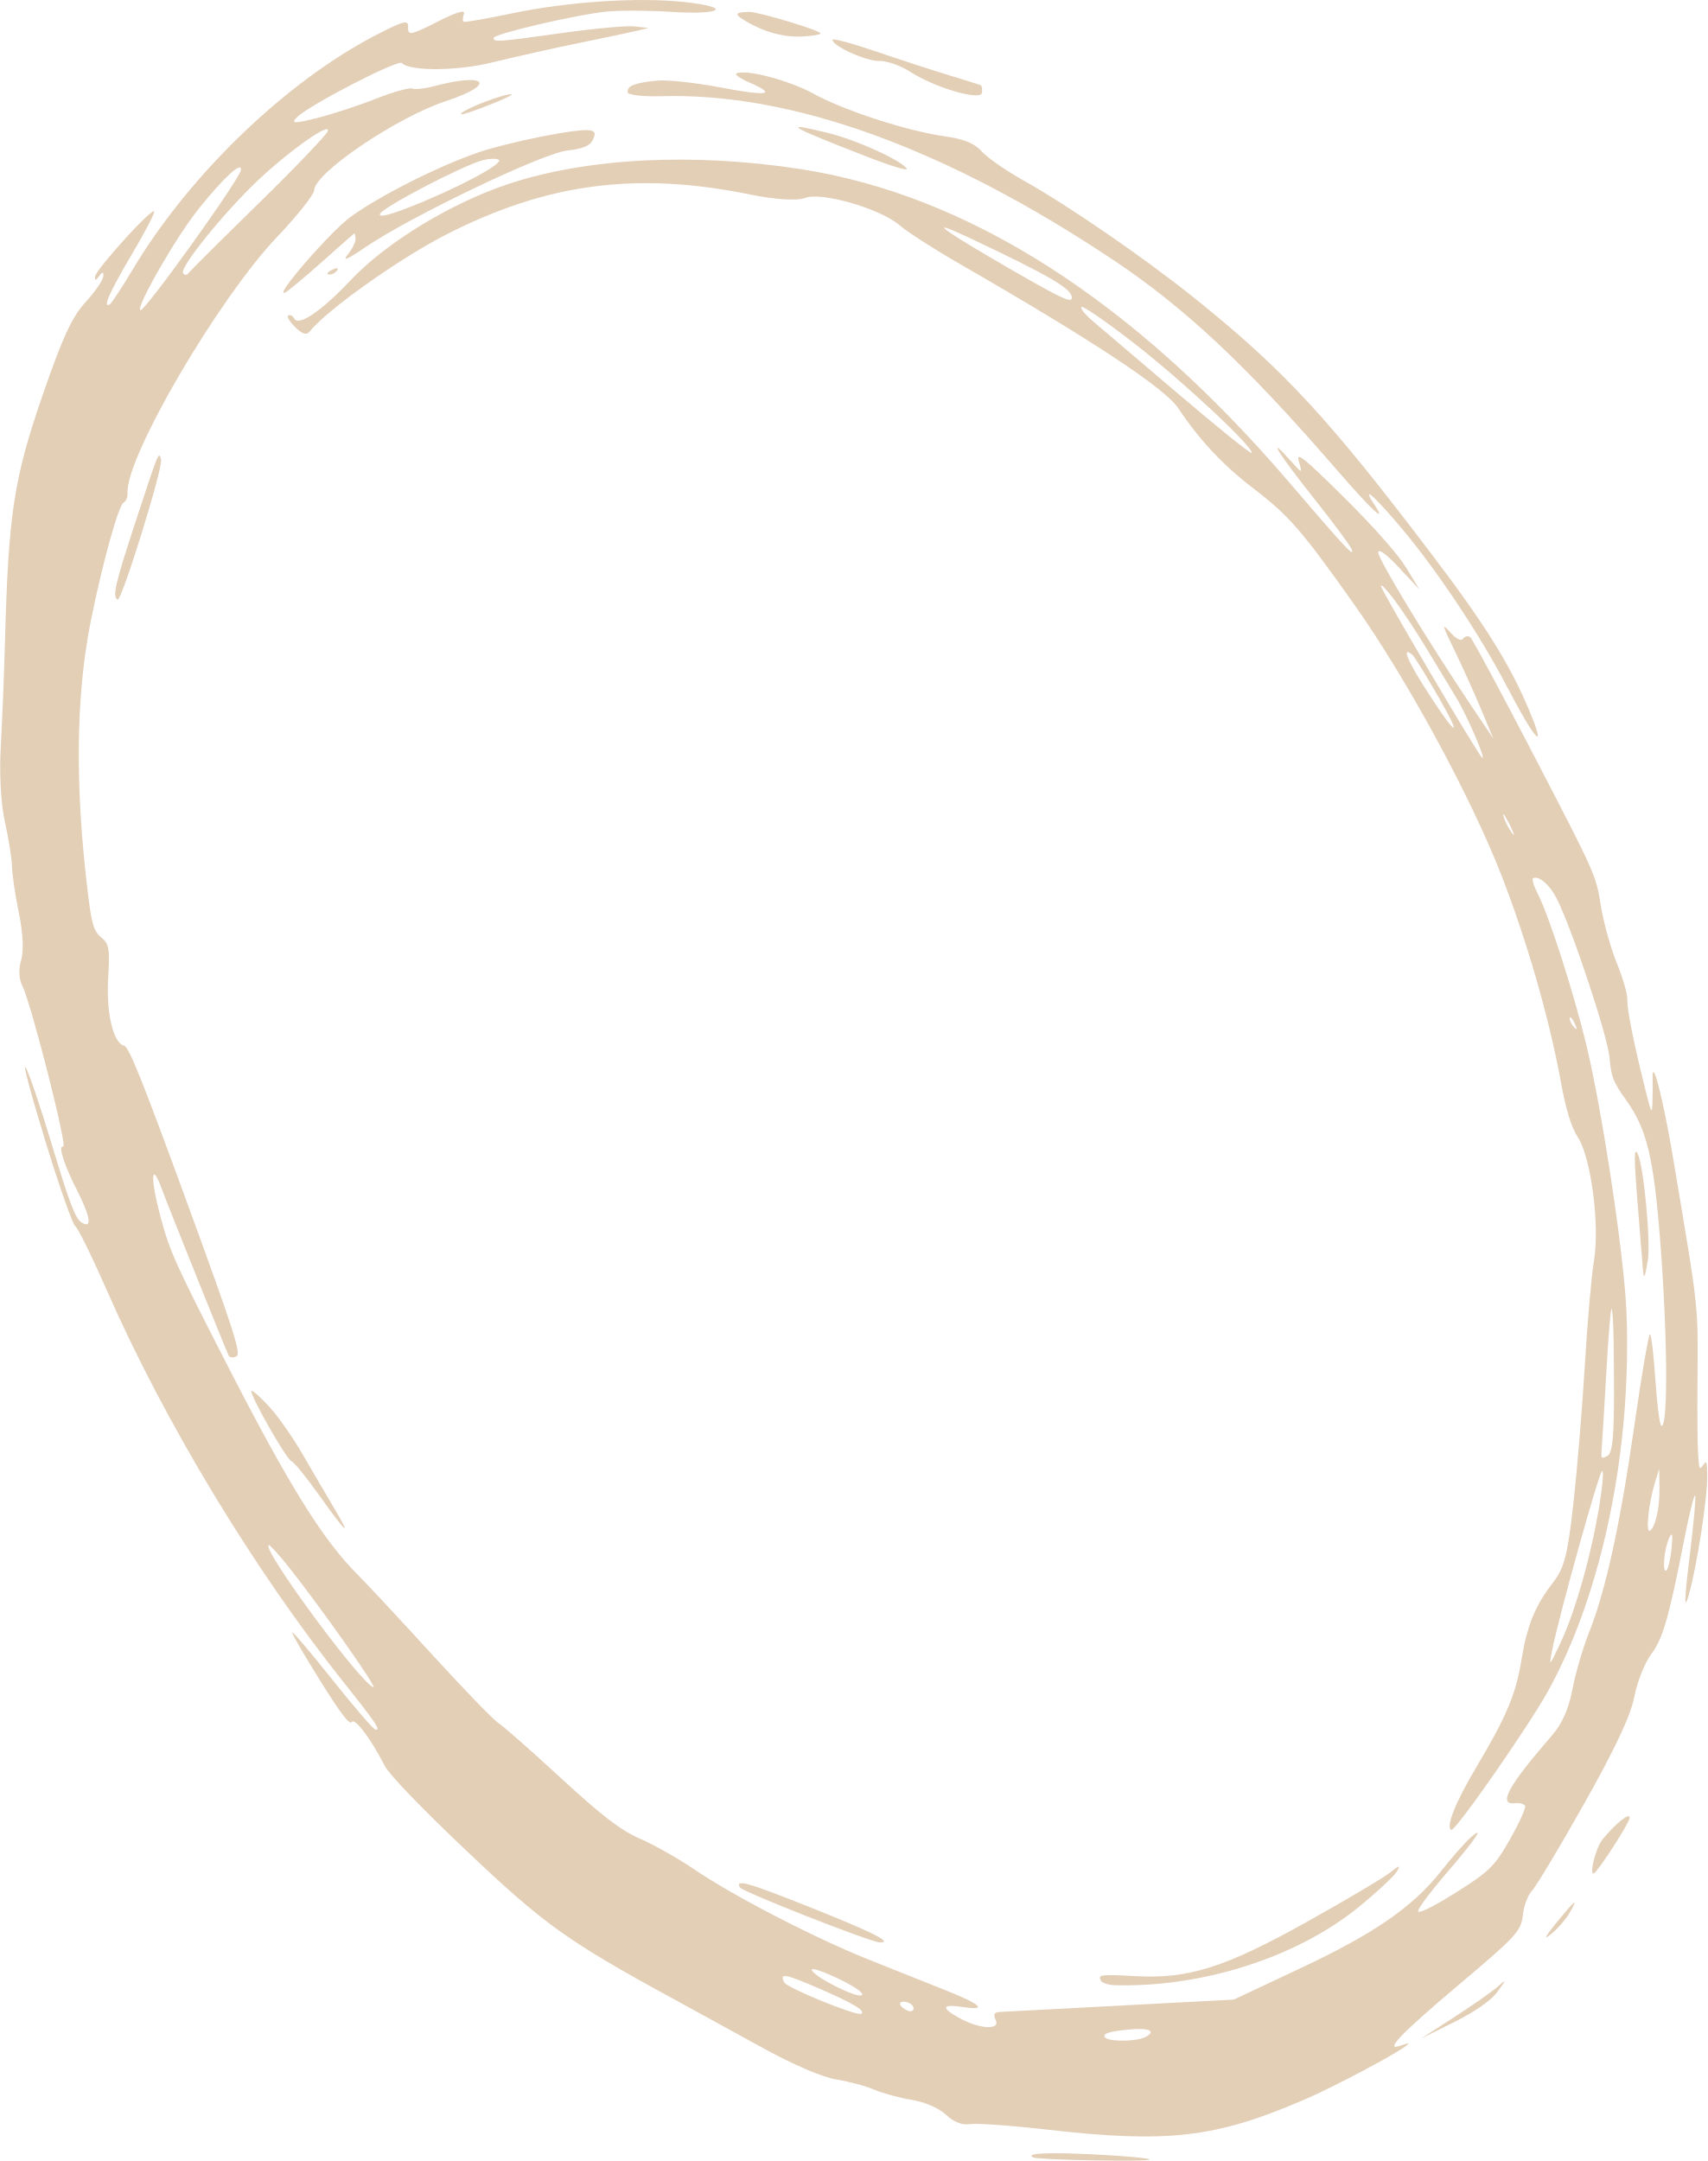
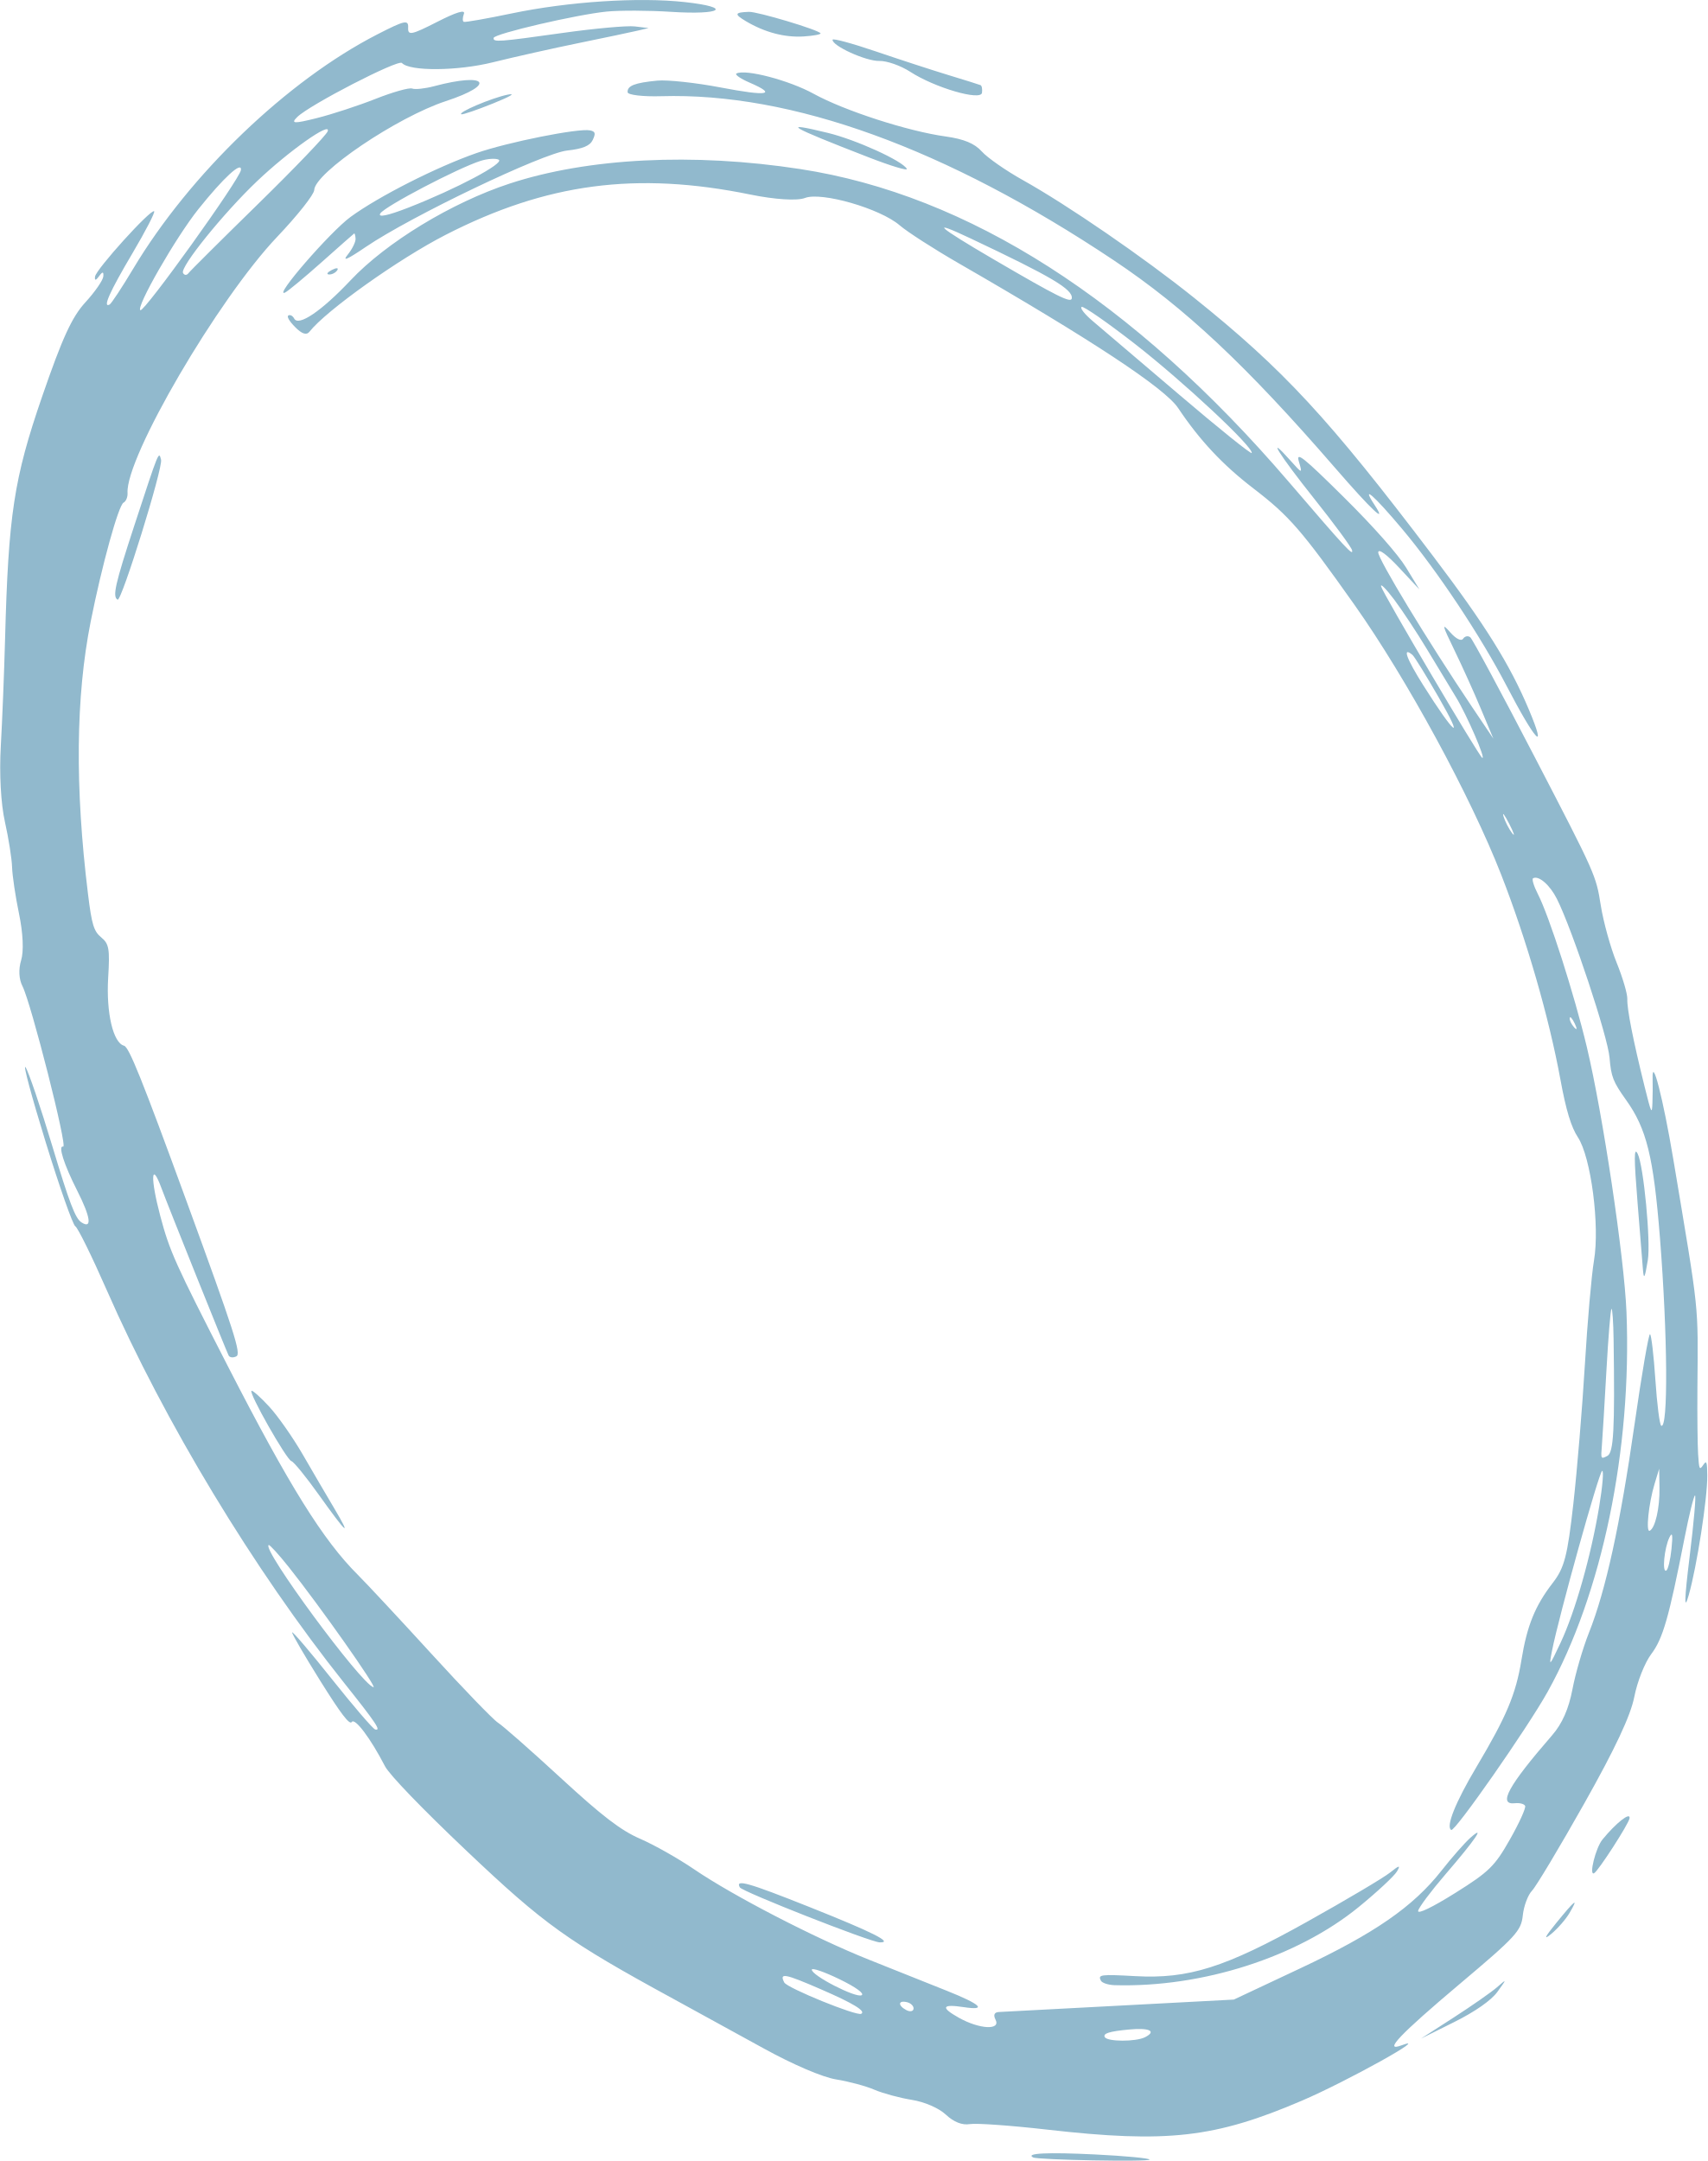
<svg xmlns="http://www.w3.org/2000/svg" viewBox="0 0 135.00 170.87" data-guides="{&quot;vertical&quot;:[],&quot;horizontal&quot;:[]}">
  <defs />
-   <path fill="#e3ceb6" stroke="none" fill-opacity="1" stroke-width="1" stroke-opacity="1" fill-rule="evenodd" id="tSvgc9031e0917" title="Path 1" d="M32.273 2.184C32.243 2.827 32.527 2.771 34.562 1.733C36.098 0.95 36.816 0.735 36.681 1.097C36.569 1.399 36.566 1.683 36.675 1.728C36.783 1.773 38.484 1.474 40.453 1.063C44.956 0.123 50.483 -0.239 54.154 0.165C57.957 0.584 57.092 1.196 53.064 0.936C51.304 0.822 49.014 0.813 47.977 0.915C45.597 1.151 39.077 2.669 39.033 2.998C38.987 3.35 39.39 3.321 44.508 2.602C47.031 2.247 49.589 2.016 50.192 2.088C50.557 2.131 50.923 2.175 51.288 2.219C50.993 2.288 50.699 2.357 50.404 2.426C49.917 2.541 47.838 2.979 45.782 3.4C43.727 3.82 40.66 4.508 38.967 4.927C36.164 5.622 32.398 5.65 31.781 4.981C31.496 4.672 24.499 8.28 23.51 9.247C22.964 9.78 23.225 9.796 25.045 9.34C26.251 9.038 28.348 8.351 29.705 7.814C31.062 7.278 32.361 6.912 32.592 7.002C32.822 7.091 33.6 7.008 34.32 6.817C38.523 5.698 39.293 6.669 35.255 7.996C31.395 9.265 24.897 13.654 24.846 15.027C24.833 15.382 23.518 17.044 21.924 18.719C17.237 23.646 9.916 36.176 10.085 38.981C10.104 39.302 9.961 39.646 9.768 39.745C9.369 39.95 8.056 44.705 7.171 49.149C5.988 55.092 5.918 62.249 6.96 70.703C7.257 73.117 7.417 73.636 8.011 74.125C8.623 74.629 8.691 75.028 8.553 77.314C8.388 80.076 8.945 82.461 9.809 82.686C10.201 82.788 11.215 85.308 14.725 94.911C18.535 105.333 19.084 107.04 18.691 107.245C18.44 107.375 18.165 107.346 18.08 107.182C17.879 106.788 13.293 95.365 12.764 93.938C11.944 91.725 11.882 93.17 12.67 96.134C13.416 98.943 13.834 99.871 18.035 108.06C22.878 117.499 25.552 121.79 28.292 124.518C28.988 125.211 31.619 128.035 34.139 130.793C36.659 133.552 39.018 135.994 39.383 136.218C39.747 136.443 41.976 138.404 44.335 140.577C47.622 143.604 49.09 144.729 50.62 145.393C51.719 145.869 53.635 146.952 54.878 147.799C57.965 149.902 64.411 153.235 68.709 154.952C70.667 155.734 73.425 156.835 74.839 157.399C77.57 158.487 78.095 158.991 76.199 158.703C74.478 158.442 74.352 158.72 75.818 159.542C77.451 160.458 79.157 160.546 78.718 159.691C78.528 159.319 78.622 159.108 78.988 159.089C79.297 159.073 83.603 158.845 88.557 158.583C91.559 158.424 94.561 158.265 97.563 158.106C99.305 157.287 101.046 156.468 102.788 155.649C108.689 152.875 111.735 150.769 113.977 147.918C114.801 146.869 115.834 145.694 116.272 145.308C117.506 144.216 116.655 145.464 114.291 148.209C113.152 149.531 112.182 150.828 112.135 151.091C112.084 151.377 113.25 150.816 115.05 149.689C117.746 148.001 118.188 147.569 119.395 145.44C120.135 144.136 120.675 142.943 120.595 142.788C120.516 142.633 120.156 142.54 119.795 142.581C118.419 142.737 119.244 141.226 122.732 137.205C123.528 136.288 124.041 135.125 124.337 133.571C124.576 132.314 125.161 130.307 125.638 129.11C126.973 125.753 128.106 120.581 129.243 112.645C129.814 108.657 130.367 105.44 130.471 105.495C130.575 105.551 130.766 107.175 130.895 109.103C131.024 111.032 131.232 112.665 131.358 112.732C131.917 113.031 131.866 105.573 131.258 97.897C130.747 91.454 130.207 89.254 128.572 86.967C127.552 85.54 127.393 85.133 127.271 83.633C127.135 81.97 124.333 73.514 123.109 71.077C122.555 69.974 121.676 69.21 121.226 69.442C121.111 69.501 121.279 70.061 121.6 70.687C122.507 72.453 124.474 78.598 125.475 82.79C126.74 88.09 128.435 99.421 128.609 103.735C129.046 114.635 126.681 126.031 122.377 133.767C120.784 136.629 115.048 144.851 114.754 144.694C114.305 144.454 115.084 142.507 116.75 139.708C119.125 135.715 119.862 133.964 120.302 131.268C120.747 128.534 121.382 126.969 122.776 125.166C123.701 123.969 123.942 123.045 124.407 118.916C124.707 116.252 125.117 111.301 125.319 107.916C125.52 104.531 125.845 100.82 126.04 99.67C126.509 96.904 125.805 91.502 124.769 89.927C124.232 89.11 123.831 87.785 123.386 85.359C122.483 80.436 120.709 74.301 118.706 69.17C116.278 62.949 111.217 53.642 107.093 47.812C102.929 41.927 101.945 40.794 99.116 38.624C96.686 36.761 94.858 34.809 93.16 32.267C92.11 30.694 86.35 26.894 75.82 20.826C73.849 19.691 71.741 18.334 71.136 17.813C69.598 16.488 64.949 15.147 63.649 15.654C63.038 15.891 61.284 15.781 59.333 15.383C50.319 13.541 43.206 14.482 35.23 18.573C31.518 20.476 25.79 24.553 24.47 26.23C24.238 26.524 23.875 26.408 23.341 25.867C22.863 25.384 22.655 25.019 22.81 24.939C22.951 24.867 23.153 24.978 23.26 25.186C23.595 25.839 25.43 24.595 27.718 22.165C30.54 19.168 35.709 16.023 40.286 14.52C46.491 12.481 54.801 12.064 63.278 13.367C76.564 15.409 89.606 23.756 101.883 38.075C106.415 43.361 107.044 44.039 106.907 43.497C106.843 43.244 105.492 41.408 103.903 39.415C101.134 35.94 100.026 34.159 102.04 36.418C102.977 37.47 102.995 37.472 102.707 36.501C102.457 35.663 103.029 36.117 106.264 39.319C108.601 41.632 110.536 43.818 111.177 44.87C111.53 45.449 111.883 46.028 112.236 46.606C111.704 46.036 111.172 45.466 110.639 44.896C109.657 43.844 109.019 43.369 108.98 43.662C108.918 44.132 112.884 50.672 116.413 55.92C116.97 56.748 117.527 57.576 118.084 58.404C117.755 57.618 117.426 56.832 117.097 56.046C116.555 54.749 115.61 52.656 114.997 51.395C114.03 49.405 113.986 49.219 114.663 49.988C115.132 50.52 115.543 50.725 115.693 50.502C115.83 50.297 116.087 50.248 116.262 50.394C116.438 50.54 118.745 54.829 121.388 59.925C126.169 69.141 126.198 69.204 126.575 71.576C126.783 72.888 127.347 74.928 127.828 76.109C128.308 77.29 128.689 78.584 128.675 78.986C128.645 79.778 129.135 82.258 130.043 85.921C130.571 88.048 130.625 88.16 130.662 87.212C130.684 86.641 130.69 85.778 130.676 85.295C130.62 83.4 131.508 86.858 132.315 91.678C134.403 104.163 134.268 102.875 134.218 109.794C134.203 111.903 134.228 114.232 134.273 114.972C134.347 116.183 134.386 116.27 134.671 115.845C134.941 115.442 134.988 115.563 134.998 116.677C135.014 118.464 134.175 123.874 133.529 126.138C133.157 127.442 133.18 126.523 133.604 123.077C133.937 120.368 134.127 118.195 134.025 118.247C133.924 118.299 133.549 119.834 133.191 121.659C131.964 127.914 131.488 129.571 130.57 130.785C130.064 131.452 129.461 132.971 129.23 134.159C128.939 135.654 127.719 138.253 125.271 142.601C123.325 146.055 121.467 149.158 121.142 149.495C120.817 149.832 120.489 150.71 120.412 151.446C120.284 152.675 119.876 153.119 115.429 156.867C110.683 160.867 109.344 162.278 110.817 161.725C113.317 160.786 106.483 164.584 102.948 166.098C96.065 169.046 92.303 169.472 82.776 168.386C79.936 168.062 77.195 167.867 76.685 167.953C76.087 168.054 75.416 167.79 74.799 167.211C74.241 166.688 73.114 166.197 72.101 166.036C71.144 165.883 69.81 165.522 69.136 165.232C68.462 164.942 67.1 164.576 66.111 164.419C65.053 164.251 62.7 163.244 60.397 161.974C58.242 160.786 55.035 159.026 53.269 158.063C44.847 153.471 43.068 152.199 36.891 146.345C33.387 143.024 30.789 140.329 30.439 139.651C29.305 137.454 28.058 135.796 27.814 136.159C27.643 136.414 26.96 135.52 25.325 132.905C24.085 130.921 23.084 129.198 23.1 129.076C23.116 128.954 24.528 130.611 26.238 132.759C27.947 134.907 29.49 136.702 29.666 136.748C30.168 136.878 29.756 136.26 27.216 133.073C20.07 124.109 13.02 112.444 8.442 102.013C7.268 99.339 6.15 97.067 5.956 96.963C5.763 96.86 4.705 93.854 3.604 90.284C2.503 86.713 1.791 84.061 2.021 84.389C2.252 84.717 3.203 87.522 4.137 90.623C5.494 95.132 5.954 96.338 6.436 96.65C7.303 97.213 7.175 96.253 6.1 94.135C5.051 92.067 4.569 90.548 4.997 90.66C5.366 90.756 2.458 79.305 1.777 77.978C1.492 77.423 1.452 76.642 1.673 75.923C1.887 75.221 1.823 73.781 1.509 72.275C1.224 70.906 0.975 69.238 0.955 68.568C0.935 67.898 0.68 66.283 0.388 64.979C0.067 63.55 -0.062 61.169 0.064 58.983C0.178 56.989 0.33 53.179 0.401 50.518C0.663 40.702 1.101 37.832 3.323 31.38C4.932 26.71 5.686 25.066 6.753 23.903C7.505 23.083 8.142 22.163 8.169 21.859C8.205 21.463 8.109 21.458 7.833 21.841C7.577 22.195 7.47 22.204 7.516 21.868C7.595 21.294 11.89 16.543 12.187 16.702C12.293 16.759 11.52 18.257 10.47 20.032C8.668 23.076 8.088 24.379 8.667 24.079C8.803 24.009 9.645 22.732 10.536 21.243C15.016 13.758 22.709 6.375 29.837 2.718C32.004 1.606 32.304 1.541 32.273 2.184ZM19.051 13.445C18.965 14.162 11.411 24.694 11.101 24.528C10.716 24.322 13.899 18.773 15.685 16.539C17.673 14.052 19.139 12.705 19.051 13.445ZM25.909 10.385C25.794 10.694 23.325 13.271 20.422 16.112C17.518 18.953 15.032 21.425 14.898 21.605C14.763 21.786 14.571 21.774 14.471 21.579C14.231 21.111 17.669 16.853 20.33 14.323C22.838 11.938 26.216 9.554 25.909 10.385ZM40.116 7.49C40.842 7.339 40.397 7.61 38.984 8.181C37.705 8.697 36.576 9.082 36.477 9.036C36.171 8.893 38.852 7.754 40.116 7.49ZM59.221 0.937C59.904 0.913 64.744 2.365 64.882 2.634C64.926 2.721 64.325 2.832 63.546 2.882C62.044 2.978 60.457 2.557 58.967 1.668C58.037 1.114 58.085 0.977 59.221 0.937ZM37.68 12.102C40.145 11.242 45.746 10.122 46.654 10.309C47.075 10.395 47.116 10.54 46.87 11.065C46.651 11.531 46.08 11.768 44.851 11.902C42.913 12.114 32.509 17.092 28.94 19.515C27.43 20.54 27.035 20.708 27.503 20.126C27.858 19.684 28.134 19.118 28.116 18.868C28.099 18.619 28.049 18.436 28.006 18.461C27.963 18.487 26.806 19.508 25.434 20.73C24.062 21.951 22.758 23.033 22.537 23.134C21.554 23.58 26.107 18.327 27.726 17.147C29.96 15.518 34.535 13.199 37.68 12.102ZM38.008 12.718C38.556 12.545 39.196 12.505 39.432 12.627C39.939 12.892 36.083 14.938 32.29 16.418C30.646 17.058 29.844 17.223 30.076 16.871C30.448 16.305 36.224 13.281 38.008 12.718ZM51.976 6.375C52.777 6.299 55.03 6.542 56.982 6.916C60.704 7.628 61.498 7.495 59.272 6.532C58.543 6.217 58.078 5.892 58.237 5.81C58.951 5.444 62.404 6.351 64.33 7.411C66.768 8.753 71.794 10.379 74.775 10.791C76.21 10.989 77.07 11.346 77.63 11.974C78.07 12.468 79.534 13.489 80.881 14.241C84.425 16.221 90.428 20.346 94.404 23.534C101.493 29.218 105.047 33.057 113.281 43.922C117.447 49.419 119.386 52.526 120.899 56.124C122.379 59.647 121.406 58.609 119.137 54.248C117.061 50.259 113.649 45.128 110.868 41.819C108.632 39.157 107.591 38.251 108.685 39.919C109.749 41.542 108.472 40.345 105.588 37.017C98.528 28.87 93.708 24.349 88.074 20.585C74.802 11.721 62.608 7.3 52.276 7.607C50.834 7.65 49.642 7.509 49.627 7.293C49.59 6.78 50.192 6.545 51.976 6.375ZM26.669 21.366C26.543 21.564 26.249 21.715 26.015 21.702C25.781 21.689 25.885 21.528 26.244 21.343C26.604 21.159 26.795 21.17 26.669 21.366ZM69.254 4.065C71.118 4.7 73.703 5.543 74.997 5.937C76.292 6.331 77.434 6.688 77.534 6.732C77.636 6.775 77.687 7.046 77.649 7.335C77.561 8 73.904 6.931 71.973 5.676C71.22 5.187 70.117 4.801 69.522 4.818C68.482 4.848 65.771 3.615 65.834 3.14C65.851 3.013 67.389 3.43 69.254 4.065ZM65.451 10.505C67.694 11.049 71.383 12.729 71.703 13.352C71.794 13.53 70.429 13.117 68.671 12.434C62.3 9.962 61.68 9.59 65.451 10.505ZM12.735 36.351C12.897 36.992 9.609 47.58 9.3 47.415C8.876 47.188 9.098 46.199 10.614 41.575C12.583 35.569 12.555 35.638 12.735 36.351ZM76.763 18.86C83.168 21.888 84.843 22.88 84.749 23.592C84.696 23.991 83.604 23.446 78.617 20.535C74.094 17.894 73.408 17.275 76.763 18.86ZM89.761 27.209C93.564 30.173 99.05 35.295 98.981 35.818C98.962 35.956 96.38 33.88 93.242 31.205C90.104 28.53 87.022 25.907 86.393 25.376C85.765 24.845 85.376 24.346 85.528 24.268C85.68 24.19 87.585 25.514 89.761 27.209ZM110.238 47.405C110.875 48.253 112.038 50.013 112.823 51.317C113.608 52.621 114.649 54.342 115.137 55.142C115.998 56.555 117.528 60.098 117.203 59.923C116.933 59.779 109.347 46.922 109.209 46.374C109.138 46.093 109.601 46.557 110.238 47.405ZM111.688 51.784C111.837 51.907 112.769 53.416 113.759 55.138C115.853 58.777 115.041 58.148 112.551 54.201C111.2 52.059 110.855 51.093 111.688 51.784ZM21.296 111.232C21.977 111.972 23.166 113.671 23.939 115.008C24.712 116.345 25.822 118.242 26.406 119.225C27.862 121.675 27.421 121.296 25.223 118.209C24.209 116.785 23.229 115.58 23.045 115.533C22.661 115.432 19.635 110.101 19.889 109.972C19.982 109.925 20.614 110.492 21.296 111.232ZM119.346 65.155C119.719 65.882 119.818 66.207 119.566 65.877C119.314 65.548 119.008 64.953 118.888 64.555C118.767 64.158 118.973 64.428 119.346 65.155ZM22.833 123.907C25.288 126.989 29.876 133.499 29.53 133.409C28.552 133.154 20.672 122.46 21.245 122.166C21.324 122.126 22.038 122.909 22.833 123.907ZM124.513 80.922C124.726 81.369 124.71 81.49 124.472 81.232C124.256 80.998 124.098 80.667 124.121 80.497C124.143 80.327 124.319 80.518 124.513 80.922ZM129.495 91.228C129.962 92.137 130.539 98.182 130.298 99.633C130.054 101.106 129.977 101.238 129.905 100.313C129.855 99.682 129.669 97.361 129.49 95.155C129.196 91.515 129.197 90.647 129.495 91.228ZM127.591 105.915C127.693 113.056 127.596 114.862 127.097 115.118C126.578 115.385 126.576 115.382 126.667 114.265C126.716 113.649 126.877 110.989 127.025 108.354C127.171 105.718 127.351 103.532 127.424 103.495C127.496 103.457 127.572 104.546 127.591 105.915ZM63.995 150.783C69.05 152.796 70.682 153.618 69.552 153.582C68.815 153.558 58.696 149.578 58.502 149.236C58.12 148.56 59.132 148.846 63.995 150.783ZM126.454 119.111C125.807 123.022 124.555 127.434 123.397 129.894C122.499 131.8 122.463 131.834 122.724 130.514C123.261 127.793 126.431 116.416 126.683 116.304C126.824 116.241 126.721 117.505 126.454 119.111ZM131.22 117.656C131.245 119.231 130.885 120.813 130.45 121.036C130.124 121.203 130.362 118.88 130.828 117.341C130.95 116.938 131.073 116.535 131.195 116.132C131.203 116.64 131.211 117.148 131.22 117.656ZM64.939 157.305C67.485 158.411 68.494 159.026 68.096 159.231C67.721 159.423 62.238 157.191 62.014 156.754C61.608 155.964 62.04 156.045 64.939 157.305ZM66.38 156.496C67.667 157.121 68.369 157.628 68.132 157.761C67.689 158.01 64.135 156.181 64.194 155.736C64.215 155.58 65.198 155.923 66.38 156.496ZM132.168 122.479C132.08 123.347 131.893 124.115 131.754 124.186C131.411 124.362 131.6 122.389 132.005 121.564C132.237 121.092 132.284 121.354 132.168 122.479ZM71.736 158.318C72.039 158.397 72.264 158.631 72.236 158.839C72.209 159.047 71.948 159.089 71.655 158.932C70.967 158.564 71.024 158.132 71.736 158.318ZM89.774 156.253C93.981 156.487 96.869 155.574 103.328 151.968C106.439 150.232 109.405 148.473 109.92 148.06C110.652 147.472 110.77 147.454 110.459 147.977C110.24 148.345 108.881 149.609 107.439 150.786C102.566 154.761 95.062 157.165 88.141 156.968C87.635 156.953 87.143 156.792 87.049 156.61C86.802 156.129 87.023 156.101 89.774 156.253ZM89.257 160.475C90.885 160.319 91.481 160.599 90.543 161.081C89.82 161.451 87.547 161.444 87.355 161.07C87.207 160.781 87.718 160.622 89.257 160.475ZM128.853 143.77C128.789 144.213 126.379 147.946 126.047 148.117C125.62 148.336 126.174 146.108 126.71 145.452C127.789 144.133 128.929 143.238 128.853 143.77ZM86.592 170.352C88.974 170.469 90.911 170.653 90.897 170.761C90.872 170.951 82.073 170.786 81.693 170.588C81.049 170.253 82.823 170.168 86.592 170.352ZM124.105 151.259C123.811 151.76 123.155 152.51 122.648 152.926C122.024 153.439 122.152 153.16 123.043 152.066C124.563 150.199 124.86 149.973 124.105 151.259ZM118.398 157.502C117.916 158.168 116.633 159.064 114.993 159.881C114.116 160.318 113.238 160.755 112.361 161.191C113.23 160.631 114.099 160.07 114.968 159.51C116.401 158.585 117.934 157.515 118.373 157.132C119.161 156.443 119.162 156.448 118.398 157.502Z" />
+   <path fill="#91b9cd" stroke="none" fill-opacity="1" stroke-width="1" stroke-opacity="1" fill-rule="evenodd" id="tSvgc9031e0917" title="Path 1" d="M32.273 2.184C32.243 2.827 32.527 2.771 34.562 1.733C36.098 0.95 36.816 0.735 36.681 1.097C36.569 1.399 36.566 1.683 36.675 1.728C36.783 1.773 38.484 1.474 40.453 1.063C44.956 0.123 50.483 -0.239 54.154 0.165C57.957 0.584 57.092 1.196 53.064 0.936C51.304 0.822 49.014 0.813 47.977 0.915C45.597 1.151 39.077 2.669 39.033 2.998C38.987 3.35 39.39 3.321 44.508 2.602C47.031 2.247 49.589 2.016 50.192 2.088C50.557 2.131 50.923 2.175 51.288 2.219C50.993 2.288 50.699 2.357 50.404 2.426C49.917 2.541 47.838 2.979 45.782 3.4C43.727 3.82 40.66 4.508 38.967 4.927C36.164 5.622 32.398 5.65 31.781 4.981C31.496 4.672 24.499 8.28 23.51 9.247C22.964 9.78 23.225 9.796 25.045 9.34C26.251 9.038 28.348 8.351 29.705 7.814C31.062 7.278 32.361 6.912 32.592 7.002C32.822 7.091 33.6 7.008 34.32 6.817C38.523 5.698 39.293 6.669 35.255 7.996C31.395 9.265 24.897 13.654 24.846 15.027C24.833 15.382 23.518 17.044 21.924 18.719C17.237 23.646 9.916 36.176 10.085 38.981C10.104 39.302 9.961 39.646 9.768 39.745C9.369 39.95 8.056 44.705 7.171 49.149C5.988 55.092 5.918 62.249 6.96 70.703C7.257 73.117 7.417 73.636 8.011 74.125C8.623 74.629 8.691 75.028 8.553 77.314C8.388 80.076 8.945 82.461 9.809 82.686C10.201 82.788 11.215 85.308 14.725 94.911C18.535 105.333 19.084 107.04 18.691 107.245C18.44 107.375 18.165 107.346 18.08 107.182C17.879 106.788 13.293 95.365 12.764 93.938C11.944 91.725 11.882 93.17 12.67 96.134C13.416 98.943 13.834 99.871 18.035 108.06C22.878 117.499 25.552 121.79 28.292 124.518C28.988 125.211 31.619 128.035 34.139 130.793C36.659 133.552 39.018 135.994 39.383 136.218C39.747 136.443 41.976 138.404 44.335 140.577C47.622 143.604 49.09 144.729 50.62 145.393C51.719 145.869 53.635 146.952 54.878 147.799C57.965 149.902 64.411 153.235 68.709 154.952C70.667 155.734 73.425 156.835 74.839 157.399C77.57 158.487 78.095 158.991 76.199 158.703C74.478 158.442 74.352 158.72 75.818 159.542C77.451 160.458 79.157 160.546 78.718 159.691C78.528 159.319 78.622 159.108 78.988 159.089C79.297 159.073 83.603 158.845 88.557 158.583C91.559 158.424 94.561 158.265 97.563 158.106C99.305 157.287 101.046 156.468 102.788 155.649C108.689 152.875 111.735 150.769 113.977 147.918C114.801 146.869 115.834 145.694 116.272 145.308C117.506 144.216 116.655 145.464 114.291 148.209C113.152 149.531 112.182 150.828 112.135 151.091C112.084 151.377 113.25 150.816 115.05 149.689C117.746 148.001 118.188 147.569 119.395 145.44C120.135 144.136 120.675 142.943 120.595 142.788C120.516 142.633 120.156 142.54 119.795 142.581C118.419 142.737 119.244 141.226 122.732 137.205C123.528 136.288 124.041 135.125 124.337 133.571C124.576 132.314 125.161 130.307 125.638 129.11C126.973 125.753 128.106 120.581 129.243 112.645C129.814 108.657 130.367 105.44 130.471 105.495C130.575 105.551 130.766 107.175 130.895 109.103C131.024 111.032 131.232 112.665 131.358 112.732C131.917 113.031 131.866 105.573 131.258 97.897C130.747 91.454 130.207 89.254 128.572 86.967C127.552 85.54 127.393 85.133 127.271 83.633C127.135 81.97 124.333 73.514 123.109 71.077C122.555 69.974 121.676 69.21 121.226 69.442C121.111 69.501 121.279 70.061 121.6 70.687C122.507 72.453 124.474 78.598 125.475 82.79C126.74 88.09 128.435 99.421 128.609 103.735C129.046 114.635 126.681 126.031 122.377 133.767C120.784 136.629 115.048 144.851 114.754 144.694C114.305 144.454 115.084 142.507 116.75 139.708C119.125 135.715 119.862 133.964 120.302 131.268C120.747 128.534 121.382 126.969 122.776 125.166C123.701 123.969 123.942 123.045 124.407 118.916C124.707 116.252 125.117 111.301 125.319 107.916C125.52 104.531 125.845 100.82 126.04 99.67C126.509 96.904 125.805 91.502 124.769 89.927C124.232 89.11 123.831 87.785 123.386 85.359C122.483 80.436 120.709 74.301 118.706 69.17C116.278 62.949 111.217 53.642 107.093 47.812C102.929 41.927 101.945 40.794 99.116 38.624C96.686 36.761 94.858 34.809 93.16 32.267C92.11 30.694 86.35 26.894 75.82 20.826C73.849 19.691 71.741 18.334 71.136 17.813C69.598 16.488 64.949 15.147 63.649 15.654C63.038 15.891 61.284 15.781 59.333 15.383C50.319 13.541 43.206 14.482 35.23 18.573C31.518 20.476 25.79 24.553 24.47 26.23C24.238 26.524 23.875 26.408 23.341 25.867C22.863 25.384 22.655 25.019 22.81 24.939C22.951 24.867 23.153 24.978 23.26 25.186C23.595 25.839 25.43 24.595 27.718 22.165C30.54 19.168 35.709 16.023 40.286 14.52C46.491 12.481 54.801 12.064 63.278 13.367C76.564 15.409 89.606 23.756 101.883 38.075C106.415 43.361 107.044 44.039 106.907 43.497C106.843 43.244 105.492 41.408 103.903 39.415C101.134 35.94 100.026 34.159 102.04 36.418C102.977 37.47 102.995 37.472 102.707 36.501C102.457 35.663 103.029 36.117 106.264 39.319C108.601 41.632 110.536 43.818 111.177 44.87C111.53 45.449 111.883 46.028 112.236 46.606C111.704 46.036 111.172 45.466 110.639 44.896C109.657 43.844 109.019 43.369 108.98 43.662C108.918 44.132 112.884 50.672 116.413 55.92C116.97 56.748 117.527 57.576 118.084 58.404C117.755 57.618 117.426 56.832 117.097 56.046C116.555 54.749 115.61 52.656 114.997 51.395C114.03 49.405 113.986 49.219 114.663 49.988C115.132 50.52 115.543 50.725 115.693 50.502C115.83 50.297 116.087 50.248 116.262 50.394C116.438 50.54 118.745 54.829 121.388 59.925C126.169 69.141 126.198 69.204 126.575 71.576C126.783 72.888 127.347 74.928 127.828 76.109C128.308 77.29 128.689 78.584 128.675 78.986C128.645 79.778 129.135 82.258 130.043 85.921C130.571 88.048 130.625 88.16 130.662 87.212C130.684 86.641 130.69 85.778 130.676 85.295C130.62 83.4 131.508 86.858 132.315 91.678C134.403 104.163 134.268 102.875 134.218 109.794C134.203 111.903 134.228 114.232 134.273 114.972C134.347 116.183 134.386 116.27 134.671 115.845C134.941 115.442 134.988 115.563 134.998 116.677C135.014 118.464 134.175 123.874 133.529 126.138C133.157 127.442 133.18 126.523 133.604 123.077C133.937 120.368 134.127 118.195 134.025 118.247C133.924 118.299 133.549 119.834 133.191 121.659C131.964 127.914 131.488 129.571 130.57 130.785C130.064 131.452 129.461 132.971 129.23 134.159C128.939 135.654 127.719 138.253 125.271 142.601C123.325 146.055 121.467 149.158 121.142 149.495C120.817 149.832 120.489 150.71 120.412 151.446C120.284 152.675 119.876 153.119 115.429 156.867C110.683 160.867 109.344 162.278 110.817 161.725C113.317 160.786 106.483 164.584 102.948 166.098C96.065 169.046 92.303 169.472 82.776 168.386C79.936 168.062 77.195 167.867 76.685 167.953C76.087 168.054 75.416 167.79 74.799 167.211C74.241 166.688 73.114 166.197 72.101 166.036C71.144 165.883 69.81 165.522 69.136 165.232C68.462 164.942 67.1 164.576 66.111 164.419C65.053 164.251 62.7 163.244 60.397 161.974C58.242 160.786 55.035 159.026 53.269 158.063C44.847 153.471 43.068 152.199 36.891 146.345C33.387 143.024 30.789 140.329 30.439 139.651C29.305 137.454 28.058 135.796 27.814 136.159C27.643 136.414 26.96 135.52 25.325 132.905C24.085 130.921 23.084 129.198 23.1 129.076C23.116 128.954 24.528 130.611 26.238 132.759C27.947 134.907 29.49 136.702 29.666 136.748C30.168 136.878 29.756 136.26 27.216 133.073C20.07 124.109 13.02 112.444 8.442 102.013C7.268 99.339 6.15 97.067 5.956 96.963C5.763 96.86 4.705 93.854 3.604 90.284C2.503 86.713 1.791 84.061 2.021 84.389C2.252 84.717 3.203 87.522 4.137 90.623C5.494 95.132 5.954 96.338 6.436 96.65C7.303 97.213 7.175 96.253 6.1 94.135C5.051 92.067 4.569 90.548 4.997 90.66C5.366 90.756 2.458 79.305 1.777 77.978C1.492 77.423 1.452 76.642 1.673 75.923C1.887 75.221 1.823 73.781 1.509 72.275C1.224 70.906 0.975 69.238 0.955 68.568C0.935 67.898 0.68 66.283 0.388 64.979C0.067 63.55 -0.062 61.169 0.064 58.983C0.178 56.989 0.33 53.179 0.401 50.518C0.663 40.702 1.101 37.832 3.323 31.38C4.932 26.71 5.686 25.066 6.753 23.903C7.505 23.083 8.142 22.163 8.169 21.859C8.205 21.463 8.109 21.458 7.833 21.841C7.577 22.195 7.47 22.204 7.516 21.868C7.595 21.294 11.89 16.543 12.187 16.702C12.293 16.759 11.52 18.257 10.47 20.032C8.668 23.076 8.088 24.379 8.667 24.079C8.803 24.009 9.645 22.732 10.536 21.243C15.016 13.758 22.709 6.375 29.837 2.718C32.004 1.606 32.304 1.541 32.273 2.184ZM19.051 13.445C18.965 14.162 11.411 24.694 11.101 24.528C10.716 24.322 13.899 18.773 15.685 16.539C17.673 14.052 19.139 12.705 19.051 13.445ZM25.909 10.385C25.794 10.694 23.325 13.271 20.422 16.112C17.518 18.953 15.032 21.425 14.898 21.605C14.763 21.786 14.571 21.774 14.471 21.579C14.231 21.111 17.669 16.853 20.33 14.323C22.838 11.938 26.216 9.554 25.909 10.385ZM40.116 7.49C40.842 7.339 40.397 7.61 38.984 8.181C37.705 8.697 36.576 9.082 36.477 9.036C36.171 8.893 38.852 7.754 40.116 7.49ZM59.221 0.937C59.904 0.913 64.744 2.365 64.882 2.634C64.926 2.721 64.325 2.832 63.546 2.882C62.044 2.978 60.457 2.557 58.967 1.668C58.037 1.114 58.085 0.977 59.221 0.937ZM37.68 12.102C40.145 11.242 45.746 10.122 46.654 10.309C47.075 10.395 47.116 10.54 46.87 11.065C46.651 11.531 46.08 11.768 44.851 11.902C42.913 12.114 32.509 17.092 28.94 19.515C27.43 20.54 27.035 20.708 27.503 20.126C27.858 19.684 28.134 19.118 28.116 18.868C28.099 18.619 28.049 18.436 28.006 18.461C27.963 18.487 26.806 19.508 25.434 20.73C24.062 21.951 22.758 23.033 22.537 23.134C21.554 23.58 26.107 18.327 27.726 17.147C29.96 15.518 34.535 13.199 37.68 12.102ZM38.008 12.718C38.556 12.545 39.196 12.505 39.432 12.627C39.939 12.892 36.083 14.938 32.29 16.418C30.646 17.058 29.844 17.223 30.076 16.871C30.448 16.305 36.224 13.281 38.008 12.718ZM51.976 6.375C52.777 6.299 55.03 6.542 56.982 6.916C60.704 7.628 61.498 7.495 59.272 6.532C58.543 6.217 58.078 5.892 58.237 5.81C58.951 5.444 62.404 6.351 64.33 7.411C66.768 8.753 71.794 10.379 74.775 10.791C76.21 10.989 77.07 11.346 77.63 11.974C78.07 12.468 79.534 13.489 80.881 14.241C84.425 16.221 90.428 20.346 94.404 23.534C101.493 29.218 105.047 33.057 113.281 43.922C117.447 49.419 119.386 52.526 120.899 56.124C122.379 59.647 121.406 58.609 119.137 54.248C117.061 50.259 113.649 45.128 110.868 41.819C108.632 39.157 107.591 38.251 108.685 39.919C109.749 41.542 108.472 40.345 105.588 37.017C98.528 28.87 93.708 24.349 88.074 20.585C74.802 11.721 62.608 7.3 52.276 7.607C50.834 7.65 49.642 7.509 49.627 7.293C49.59 6.78 50.192 6.545 51.976 6.375ZM26.669 21.366C26.543 21.564 26.249 21.715 26.015 21.702C25.781 21.689 25.885 21.528 26.244 21.343C26.604 21.159 26.795 21.17 26.669 21.366ZM69.254 4.065C71.118 4.7 73.703 5.543 74.997 5.937C76.292 6.331 77.434 6.688 77.534 6.732C77.636 6.775 77.687 7.046 77.649 7.335C77.561 8 73.904 6.931 71.973 5.676C71.22 5.187 70.117 4.801 69.522 4.818C68.482 4.848 65.771 3.615 65.834 3.14C65.851 3.013 67.389 3.43 69.254 4.065ZM65.451 10.505C67.694 11.049 71.383 12.729 71.703 13.352C71.794 13.53 70.429 13.117 68.671 12.434C62.3 9.962 61.68 9.59 65.451 10.505ZM12.735 36.351C12.897 36.992 9.609 47.58 9.3 47.415C8.876 47.188 9.098 46.199 10.614 41.575C12.583 35.569 12.555 35.638 12.735 36.351ZM76.763 18.86C83.168 21.888 84.843 22.88 84.749 23.592C84.696 23.991 83.604 23.446 78.617 20.535C74.094 17.894 73.408 17.275 76.763 18.86ZM89.761 27.209C93.564 30.173 99.05 35.295 98.981 35.818C98.962 35.956 96.38 33.88 93.242 31.205C90.104 28.53 87.022 25.907 86.393 25.376C85.765 24.845 85.376 24.346 85.528 24.268C85.68 24.19 87.585 25.514 89.761 27.209ZM110.238 47.405C110.875 48.253 112.038 50.013 112.823 51.317C113.608 52.621 114.649 54.342 115.137 55.142C115.998 56.555 117.528 60.098 117.203 59.923C116.933 59.779 109.347 46.922 109.209 46.374C109.138 46.093 109.601 46.557 110.238 47.405ZM111.688 51.784C111.837 51.907 112.769 53.416 113.759 55.138C115.853 58.777 115.041 58.148 112.551 54.201C111.2 52.059 110.855 51.093 111.688 51.784ZM21.296 111.232C21.977 111.972 23.166 113.671 23.939 115.008C24.712 116.345 25.822 118.242 26.406 119.225C27.862 121.675 27.421 121.296 25.223 118.209C24.209 116.785 23.229 115.58 23.045 115.533C22.661 115.432 19.635 110.101 19.889 109.972C19.982 109.925 20.614 110.492 21.296 111.232ZM119.346 65.155C119.719 65.882 119.818 66.207 119.566 65.877C119.314 65.548 119.008 64.953 118.888 64.555C118.767 64.158 118.973 64.428 119.346 65.155ZM22.833 123.907C25.288 126.989 29.876 133.499 29.53 133.409C28.552 133.154 20.672 122.46 21.245 122.166C21.324 122.126 22.038 122.909 22.833 123.907ZM124.513 80.922C124.726 81.369 124.71 81.49 124.472 81.232C124.256 80.998 124.098 80.667 124.121 80.497C124.143 80.327 124.319 80.518 124.513 80.922ZM129.495 91.228C129.962 92.137 130.539 98.182 130.298 99.633C130.054 101.106 129.977 101.238 129.905 100.313C129.855 99.682 129.669 97.361 129.49 95.155C129.196 91.515 129.197 90.647 129.495 91.228ZM127.591 105.915C127.693 113.056 127.596 114.862 127.097 115.118C126.578 115.385 126.576 115.382 126.667 114.265C126.716 113.649 126.877 110.989 127.025 108.354C127.171 105.718 127.351 103.532 127.424 103.495C127.496 103.457 127.572 104.546 127.591 105.915ZM63.995 150.783C69.05 152.796 70.682 153.618 69.552 153.582C68.815 153.558 58.696 149.578 58.502 149.236C58.12 148.56 59.132 148.846 63.995 150.783ZM126.454 119.111C125.807 123.022 124.555 127.434 123.397 129.894C122.499 131.8 122.463 131.834 122.724 130.514C123.261 127.793 126.431 116.416 126.683 116.304C126.824 116.241 126.721 117.505 126.454 119.111ZM131.22 117.656C131.245 119.231 130.885 120.813 130.45 121.036C130.124 121.203 130.362 118.88 130.828 117.341C130.95 116.938 131.073 116.535 131.195 116.132C131.203 116.64 131.211 117.148 131.22 117.656ZM64.939 157.305C67.485 158.411 68.494 159.026 68.096 159.231C67.721 159.423 62.238 157.191 62.014 156.754C61.608 155.964 62.04 156.045 64.939 157.305ZM66.38 156.496C67.667 157.121 68.369 157.628 68.132 157.761C67.689 158.01 64.135 156.181 64.194 155.736C64.215 155.58 65.198 155.923 66.38 156.496ZM132.168 122.479C132.08 123.347 131.893 124.115 131.754 124.186C131.411 124.362 131.6 122.389 132.005 121.564C132.237 121.092 132.284 121.354 132.168 122.479ZM71.736 158.318C72.039 158.397 72.264 158.631 72.236 158.839C72.209 159.047 71.948 159.089 71.655 158.932C70.967 158.564 71.024 158.132 71.736 158.318ZM89.774 156.253C93.981 156.487 96.869 155.574 103.328 151.968C106.439 150.232 109.405 148.473 109.92 148.06C110.652 147.472 110.77 147.454 110.459 147.977C110.24 148.345 108.881 149.609 107.439 150.786C102.566 154.761 95.062 157.165 88.141 156.968C87.635 156.953 87.143 156.792 87.049 156.61C86.802 156.129 87.023 156.101 89.774 156.253ZM89.257 160.475C90.885 160.319 91.481 160.599 90.543 161.081C89.82 161.451 87.547 161.444 87.355 161.07C87.207 160.781 87.718 160.622 89.257 160.475ZM128.853 143.77C128.789 144.213 126.379 147.946 126.047 148.117C125.62 148.336 126.174 146.108 126.71 145.452C127.789 144.133 128.929 143.238 128.853 143.77ZM86.592 170.352C88.974 170.469 90.911 170.653 90.897 170.761C90.872 170.951 82.073 170.786 81.693 170.588C81.049 170.253 82.823 170.168 86.592 170.352ZM124.105 151.259C123.811 151.76 123.155 152.51 122.648 152.926C122.024 153.439 122.152 153.16 123.043 152.066C124.563 150.199 124.86 149.973 124.105 151.259ZM118.398 157.502C117.916 158.168 116.633 159.064 114.993 159.881C114.116 160.318 113.238 160.755 112.361 161.191C113.23 160.631 114.099 160.07 114.968 159.51C116.401 158.585 117.934 157.515 118.373 157.132C119.161 156.443 119.162 156.448 118.398 157.502Z" />
</svg>
